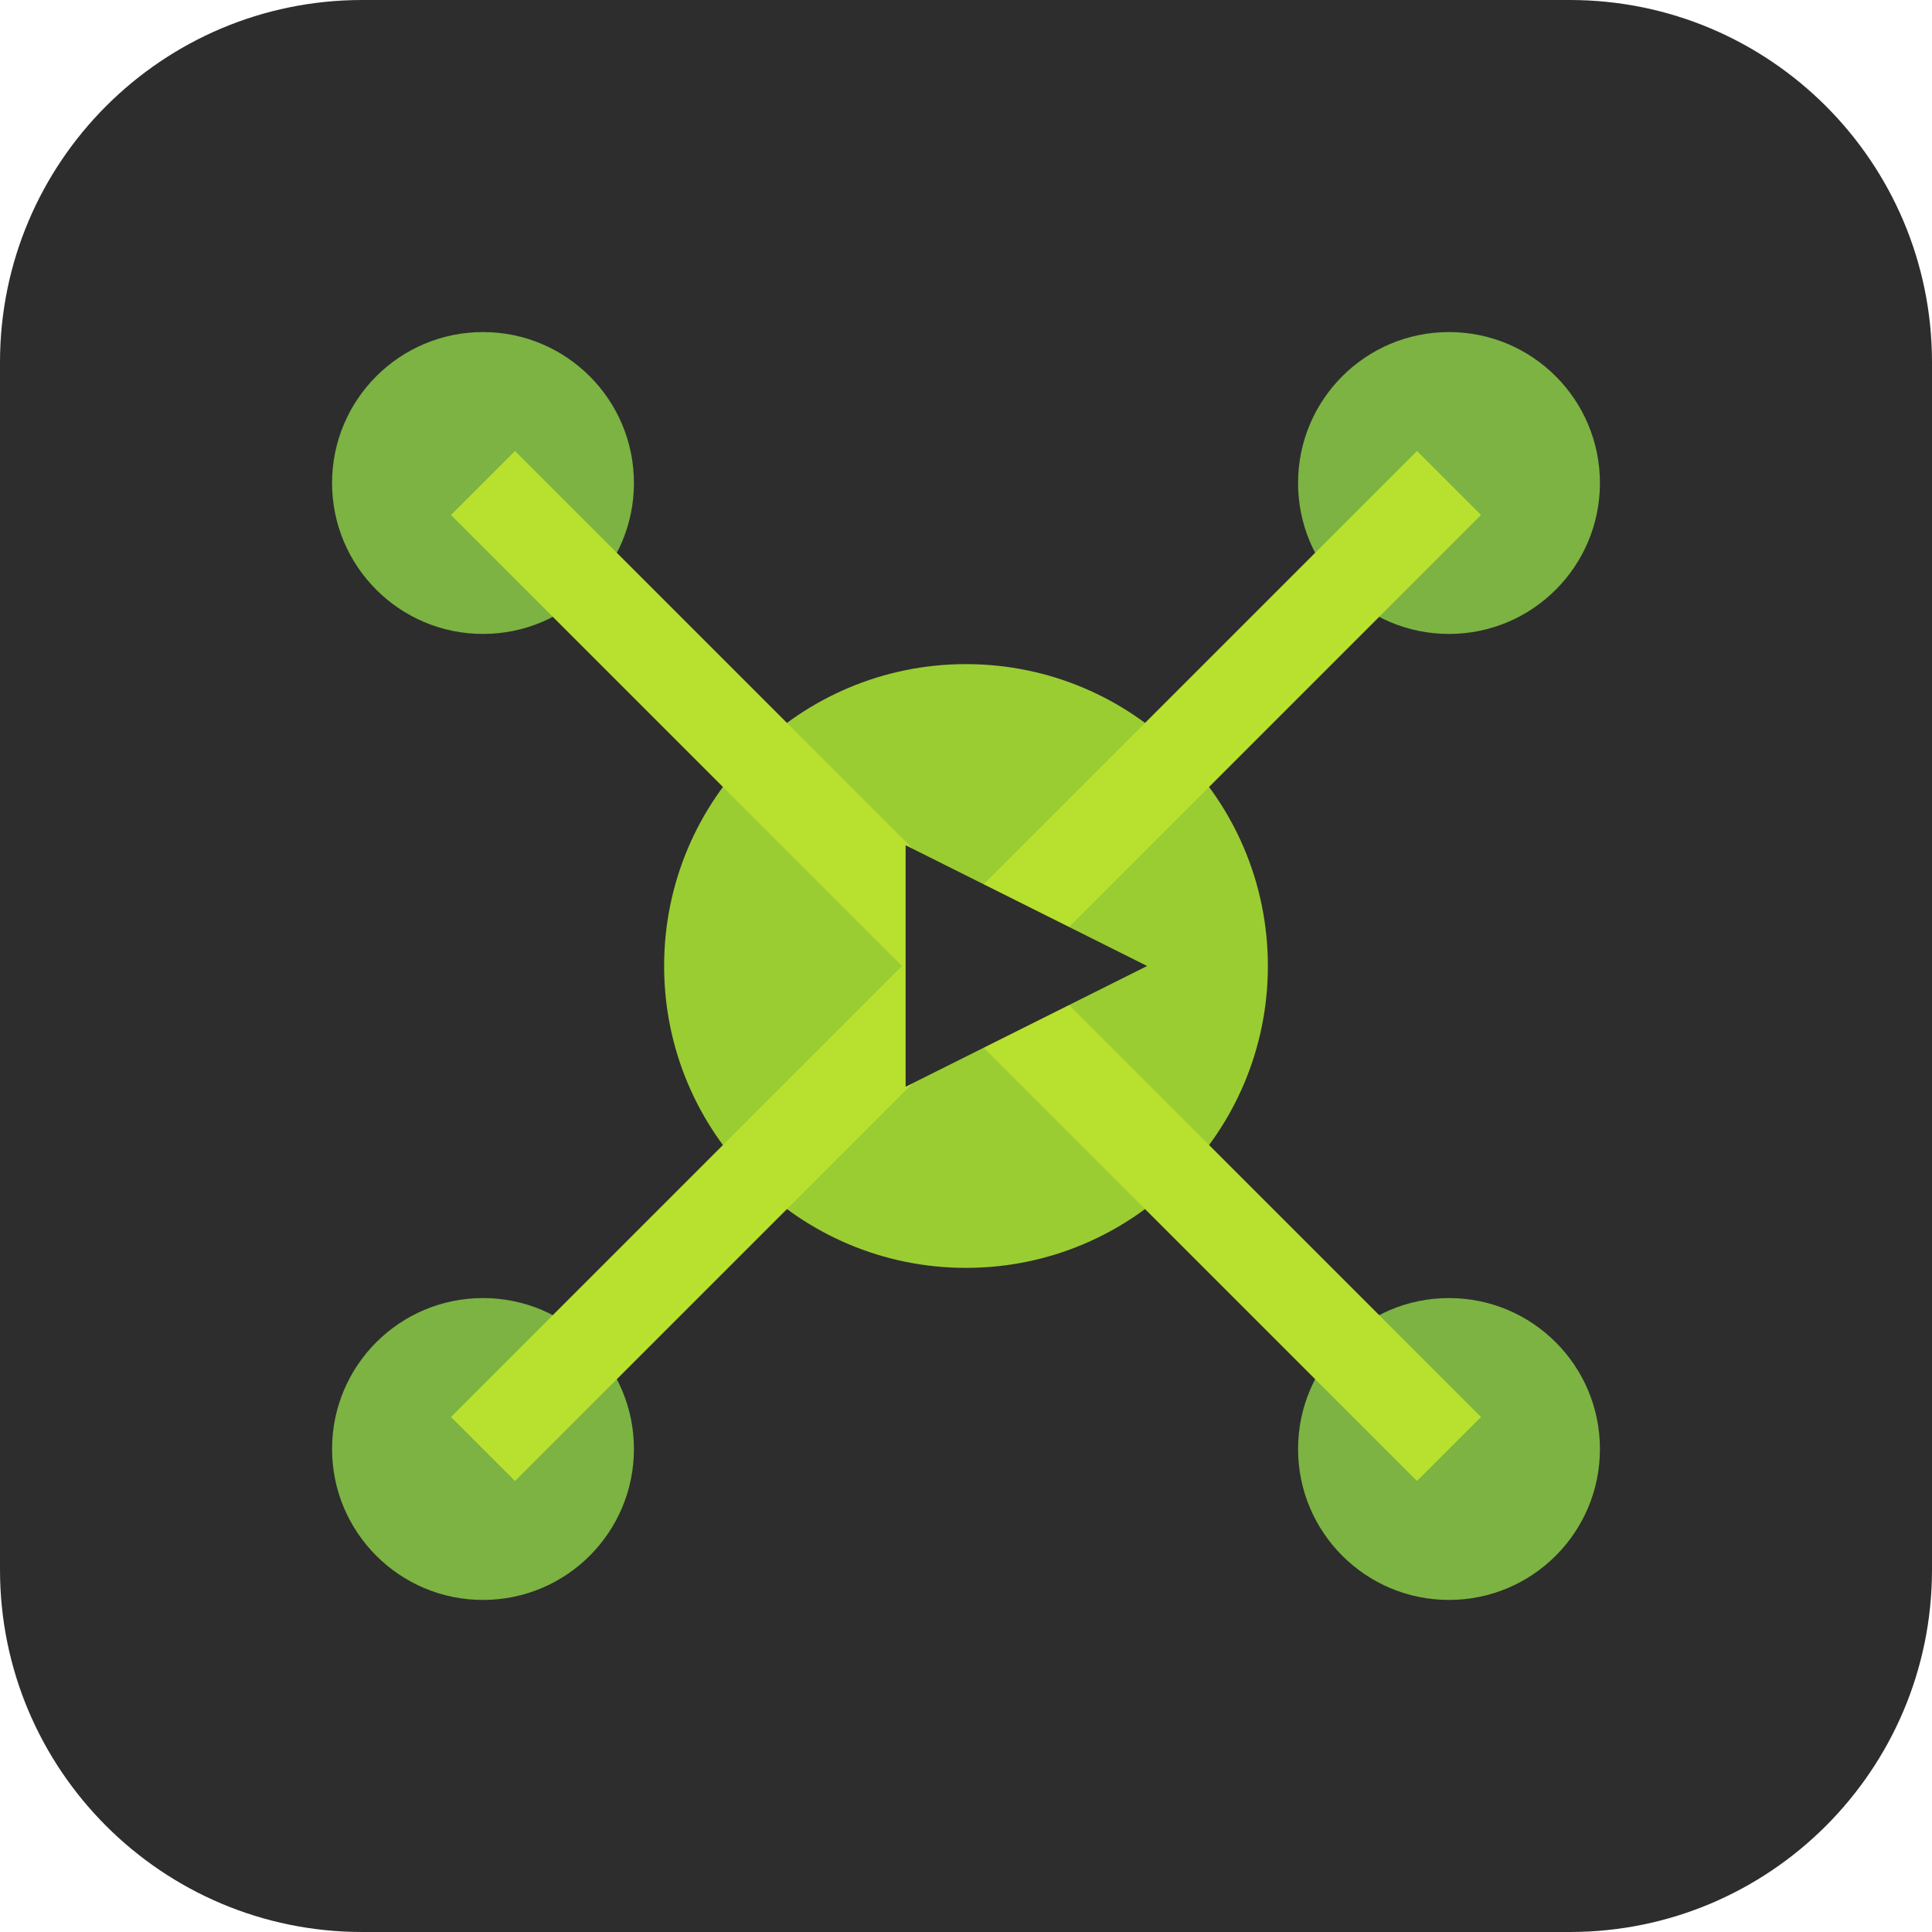
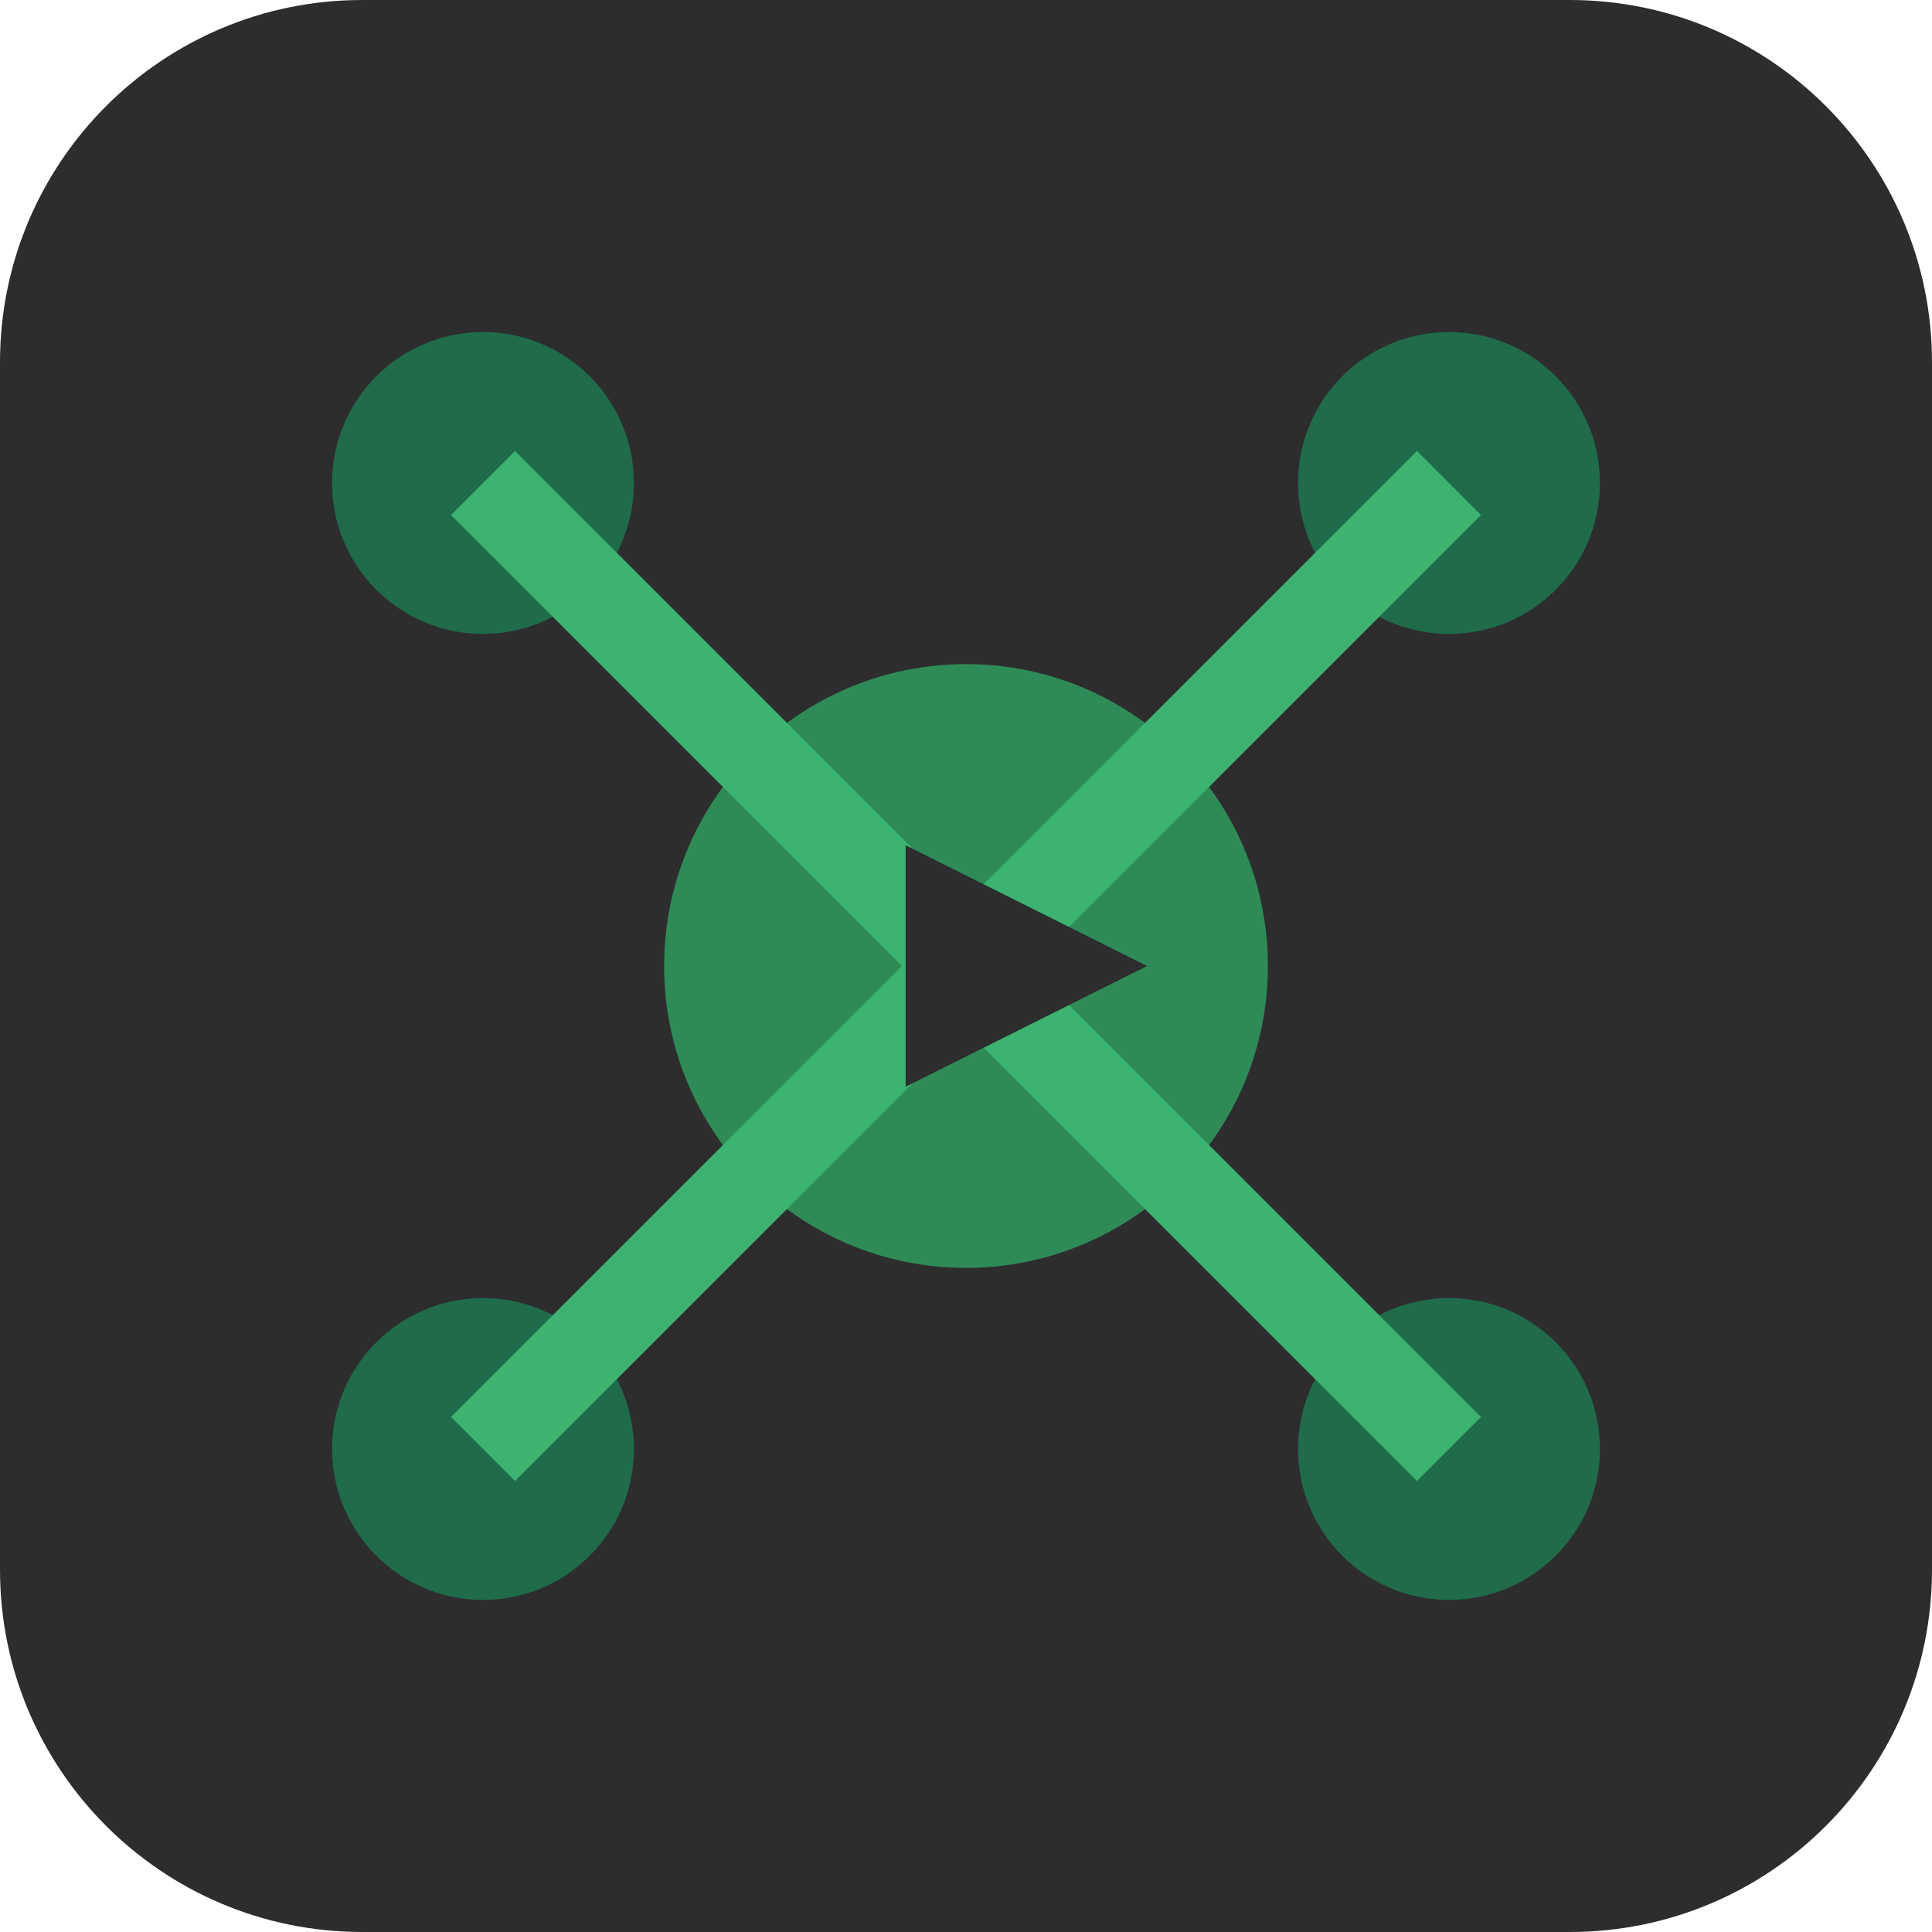
<svg xmlns="http://www.w3.org/2000/svg" viewBox="0 0 64 64">
  <rect width="64" height="64" rx="12" fill="#2D2D2D" />
-   <circle cx="32" cy="32" r="10" fill="#9ACD32" />
-   <circle cx="16" cy="16" r="5" fill="#7CB342" />
-   <circle cx="48" cy="16" r="5" fill="#7CB342" />
-   <circle cx="16" cy="48" r="5" fill="#7CB342" />
-   <circle cx="48" cy="48" r="5" fill="#7CB342" />
-   <line x1="32" y1="32" x2="16" y2="16" stroke="#B8E02F" stroke-width="3" />
-   <line x1="32" y1="32" x2="48" y2="16" stroke="#B8E02F" stroke-width="3" />
-   <line x1="32" y1="32" x2="16" y2="48" stroke="#B8E02F" stroke-width="3" />
-   <line x1="32" y1="32" x2="48" y2="48" stroke="#B8E02F" stroke-width="3" />
+   <circle cx="32" cy="32" r="10" fill="#2E8B57" />
+   <circle cx="16" cy="16" r="5" fill="#1F6B4A" />
+   <circle cx="48" cy="16" r="5" fill="#1F6B4A" />
+   <circle cx="16" cy="48" r="5" fill="#1F6B4A" />
+   <circle cx="48" cy="48" r="5" fill="#1F6B4A" />
+   <line x1="32" y1="32" x2="16" y2="16" stroke="#3CB371" stroke-width="3" />
+   <line x1="32" y1="32" x2="48" y2="16" stroke="#3CB371" stroke-width="3" />
+   <line x1="32" y1="32" x2="16" y2="48" stroke="#3CB371" stroke-width="3" />
+   <line x1="32" y1="32" x2="48" y2="48" stroke="#3CB371" stroke-width="3" />
  <path d="M30 28 L38 32 L30 36 Z" fill="#2D2D2D" />
</svg>
